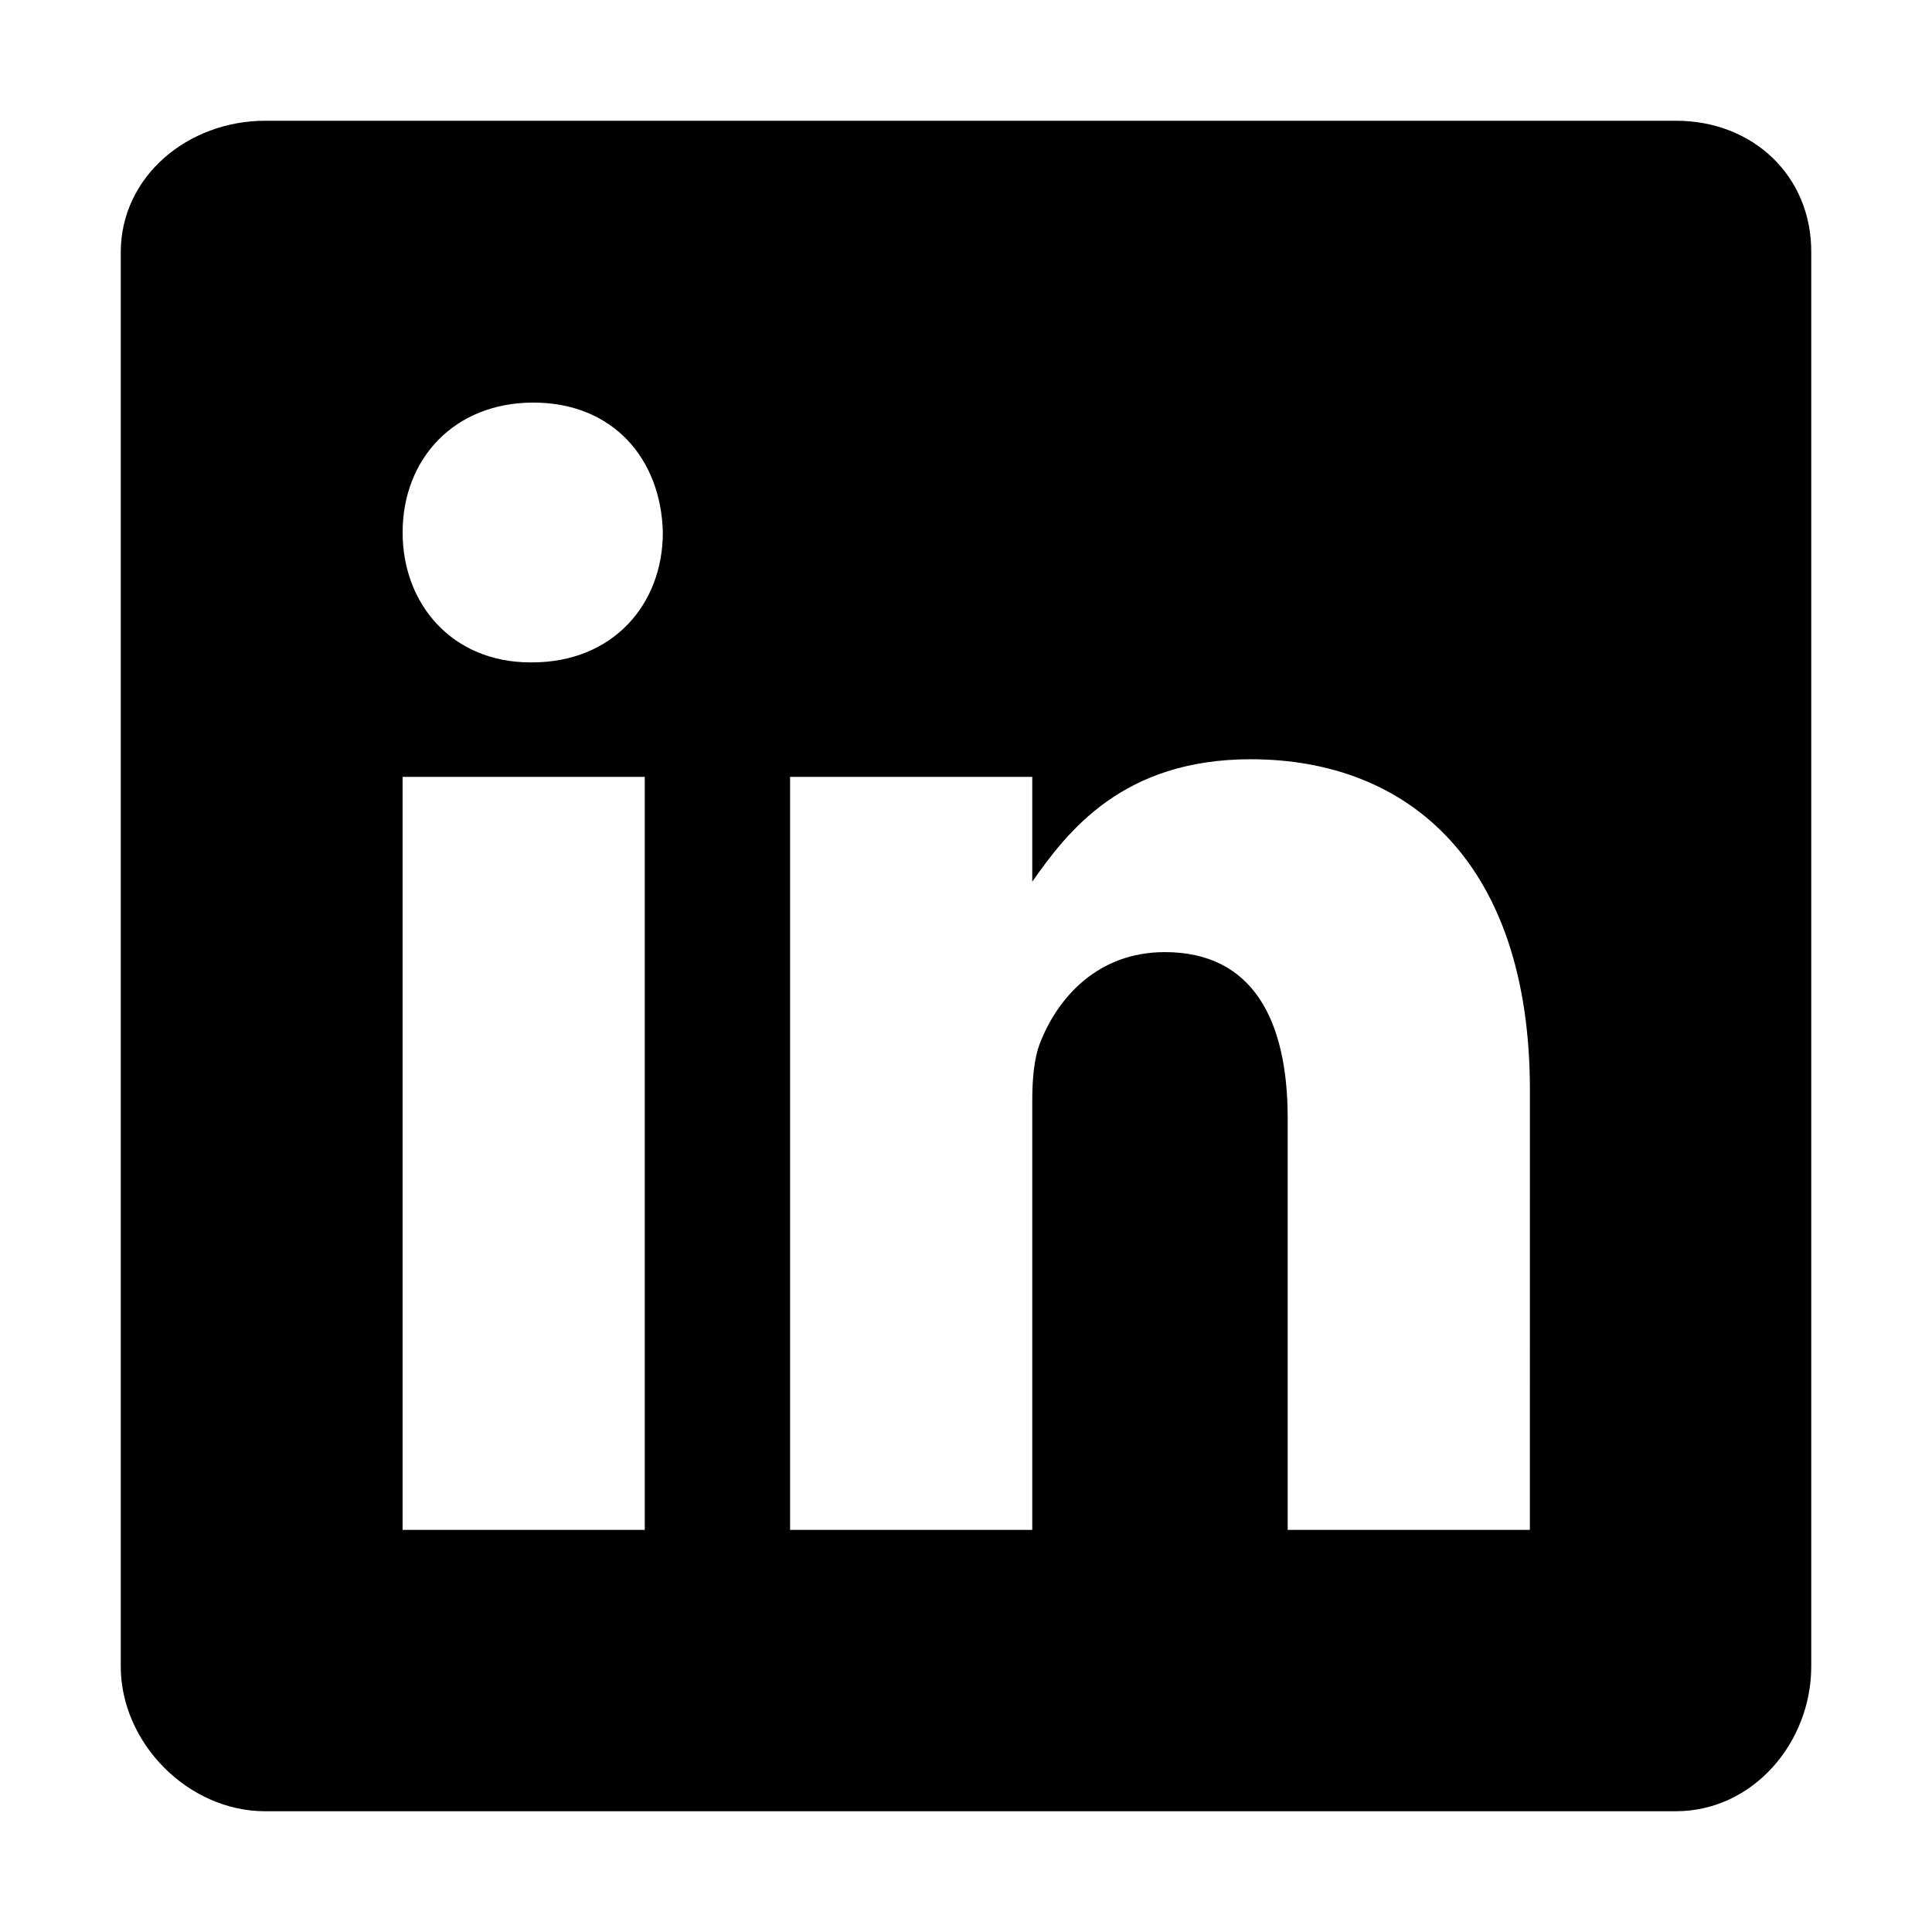
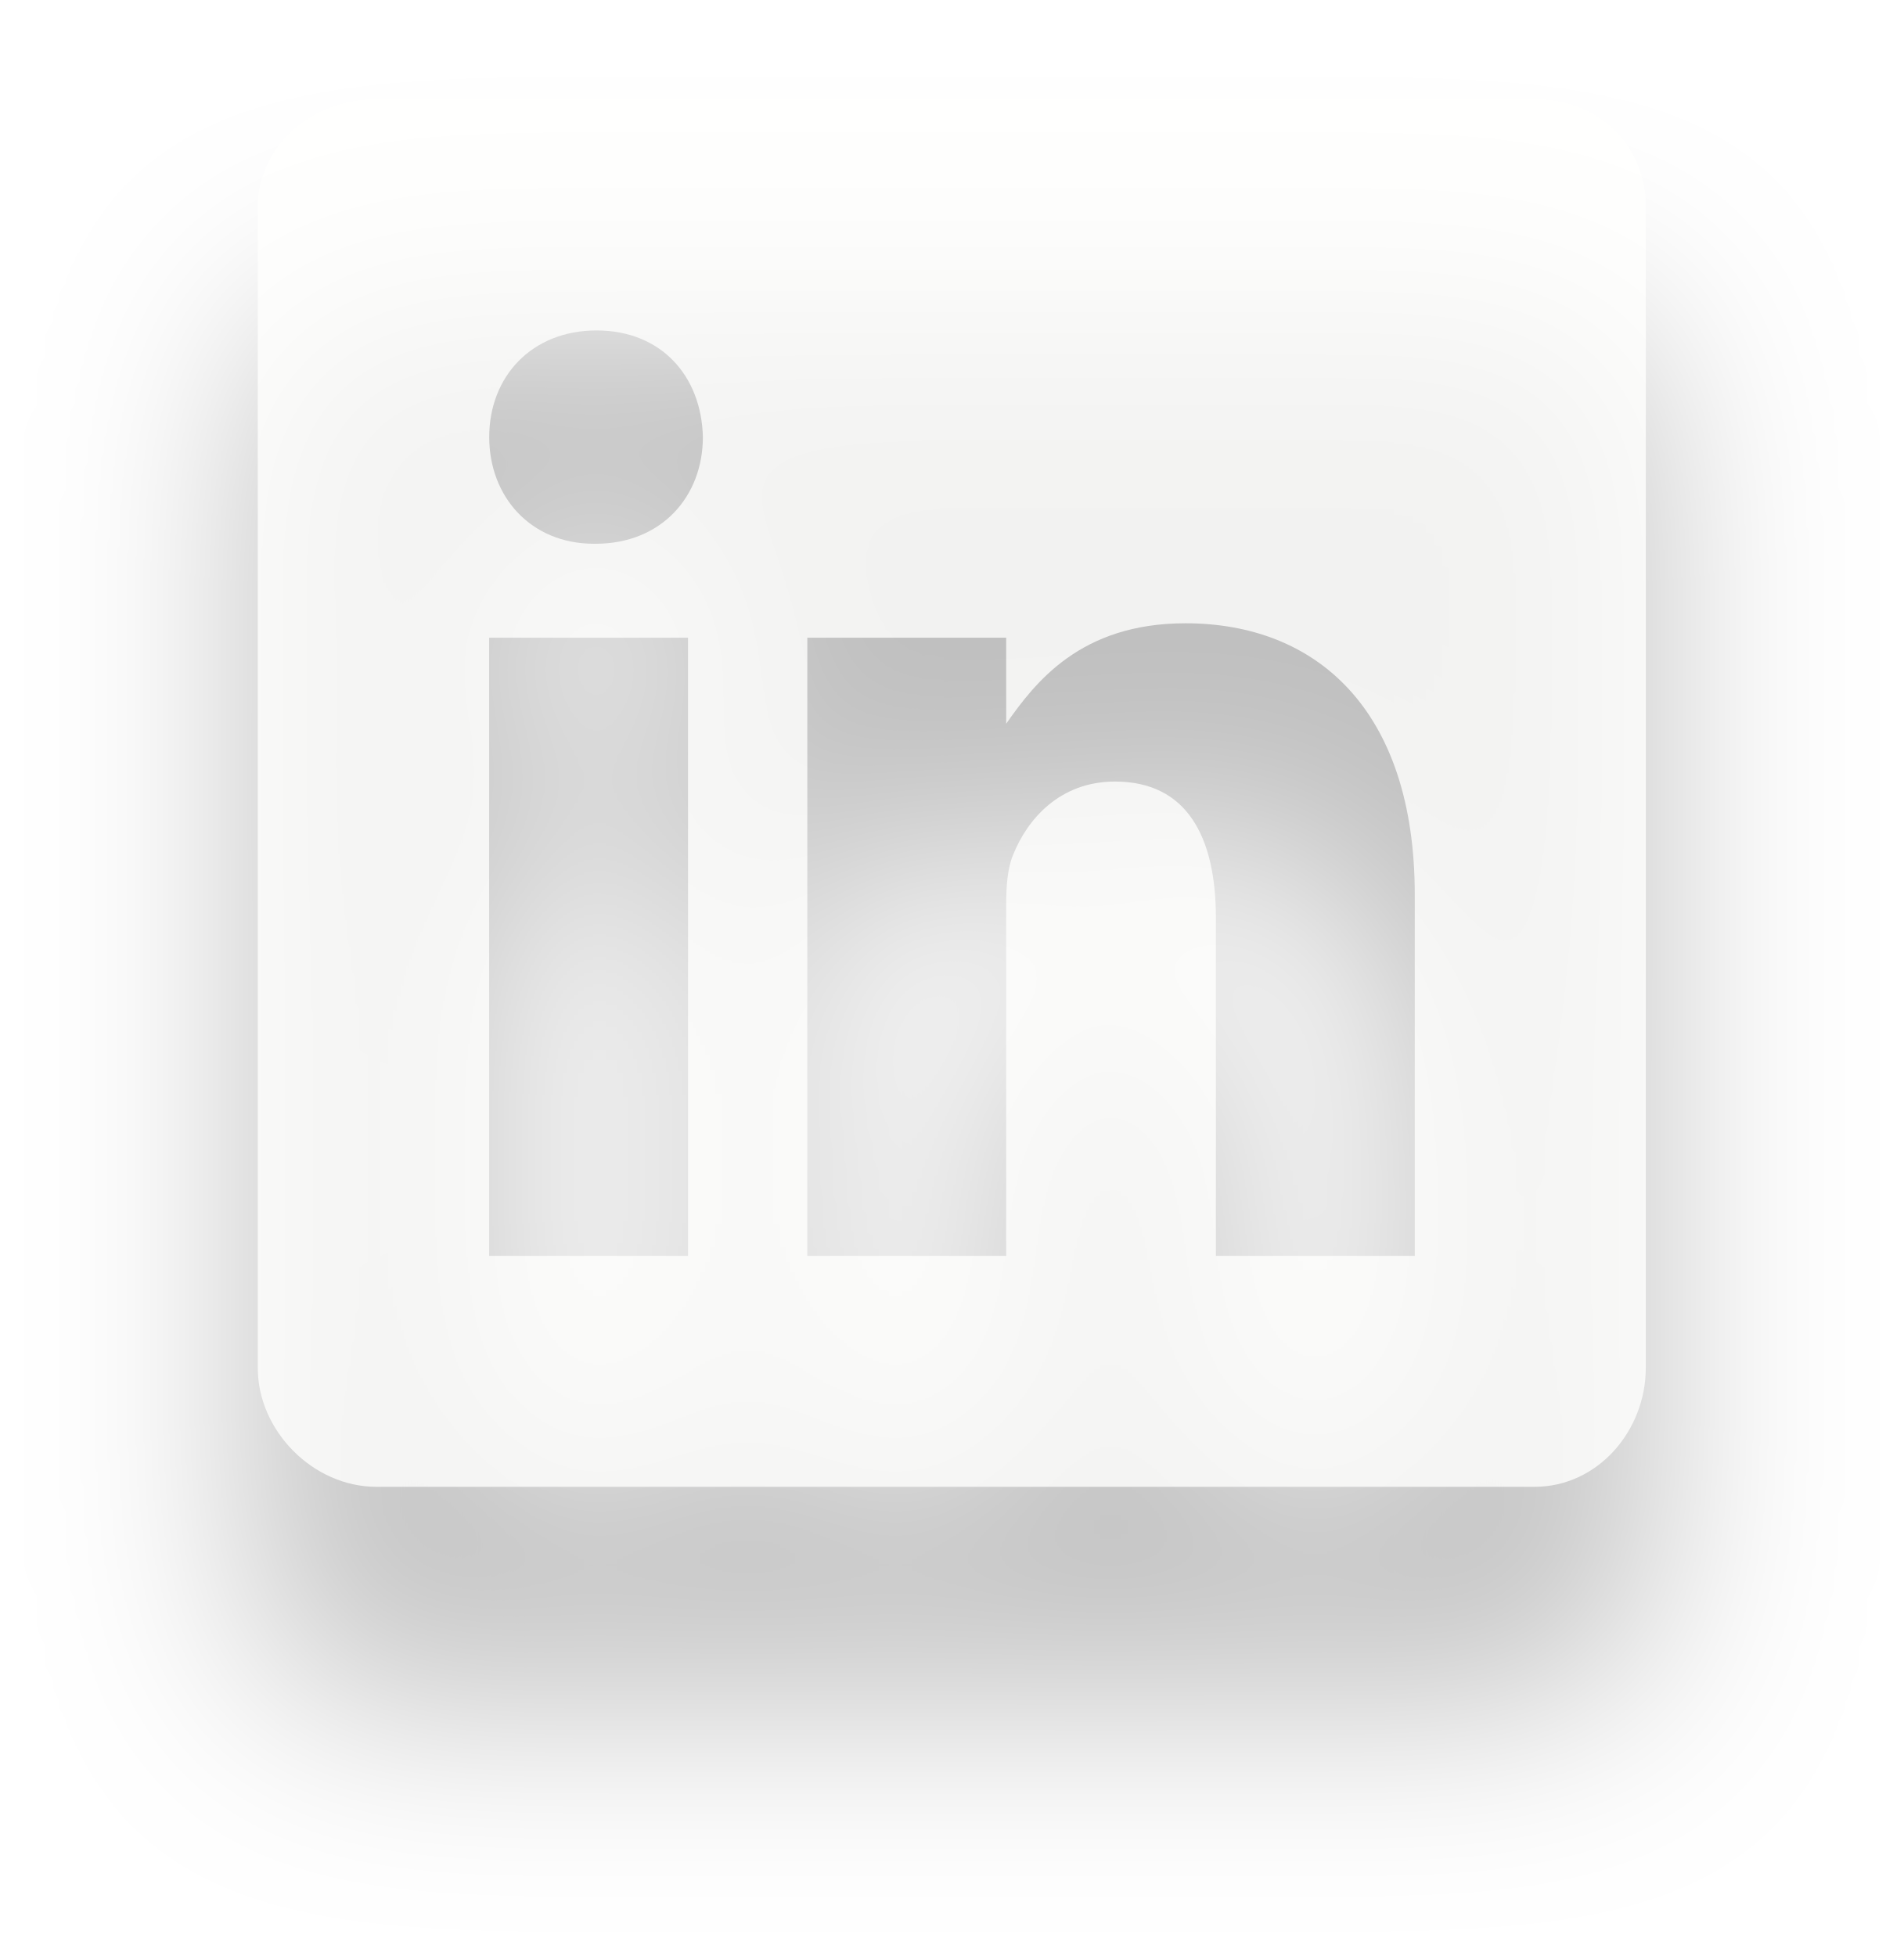
- <svg xmlns="http://www.w3.org/2000/svg" class="ionicon" viewBox="0 0 512 512">
-   <path d="M444.17 32H70.28C49.85 32 32 46.7 32 66.89v374.72C32 461.91 49.85 480 70.28 480h373.78c20.54 0 35.94-18.21 35.94-38.39V66.89C480.12 46.7 464.6 32 444.17 32zm-273.3 373.43h-64.18V205.88h64.18zM141 175.54h-.46c-20.54 0-33.84-15.29-33.84-34.43 0-19.49 13.65-34.42 34.65-34.42s33.85 14.82 34.31 34.42c-.01 19.14-13.31 34.43-34.66 34.43zm264.43 229.89h-64.18V296.32c0-26.14-9.34-44-32.56-44-17.74 0-28.24 12-32.91 23.69-1.75 4.2-2.22 9.92-2.22 15.76v113.66h-64.18V205.88h64.18v27.77c9.34-13.3 23.93-32.44 57.88-32.44 42.13 0 74 27.77 74 87.64z" />
+ <svg xmlns="http://www.w3.org/2000/svg" width="36" height="37" viewBox="0 0 36 37" fill="none">
+   <g filter="url(#filter0_d)">
+     <path d="M29.026 1.875H7.118C5.921 1.875 4.875 2.736 4.875 3.919V25.876C4.875 27.065 5.921 28.125 7.118 28.125H29.019C30.223 28.125 31.125 27.058 31.125 25.876V3.919C31.132 2.736 30.223 1.875 29.026 1.875ZM13.012 23.756H9.251V12.063H13.012V23.756ZM11.262 10.286H11.235C10.031 10.286 9.252 9.39 9.252 8.268C9.252 7.126 10.052 6.251 11.282 6.251C12.513 6.251 13.266 7.12 13.293 8.268C13.292 9.39 12.513 10.286 11.262 10.286ZM26.756 23.756H22.995V17.363C22.995 15.831 22.448 14.784 21.087 14.784C20.048 14.784 19.433 15.488 19.159 16.172C19.056 16.419 19.029 16.754 19.029 17.096V23.756H15.268V12.063H19.029V13.69C19.576 12.911 20.431 11.79 22.42 11.79C24.889 11.79 26.756 13.417 26.756 16.925L26.756 23.756Z" fill="#FFFFFD" fill-opacity="0.8" />
+   </g>
+   <defs>
+     <filter id="filter0_d" x="-1" y="0" width="38" height="38" filterUnits="userSpaceOnUse" color-interpolation-filters="sRGB">
+       <feFlood flood-opacity="0" result="BackgroundImageFix" />
+       <feColorMatrix in="SourceAlpha" type="matrix" values="0 0 0 0 0 0 0 0 0 0 0 0 0 0 0 0 0 0 127 0" />
+       <feOffset dy="4" />
+       <feGaussianBlur stdDeviation="2" />
+       <feColorMatrix type="matrix" values="0 0 0 0 0 0 0 0 0 0 0 0 0 0 0 0 0 0 0.25 0" />
+       <feBlend mode="normal" in2="BackgroundImageFix" result="effect1_dropShadow" />
+       <feBlend mode="normal" in="SourceGraphic" in2="effect1_dropShadow" result="shape" />
+     </filter>
+   </defs>
</svg>
